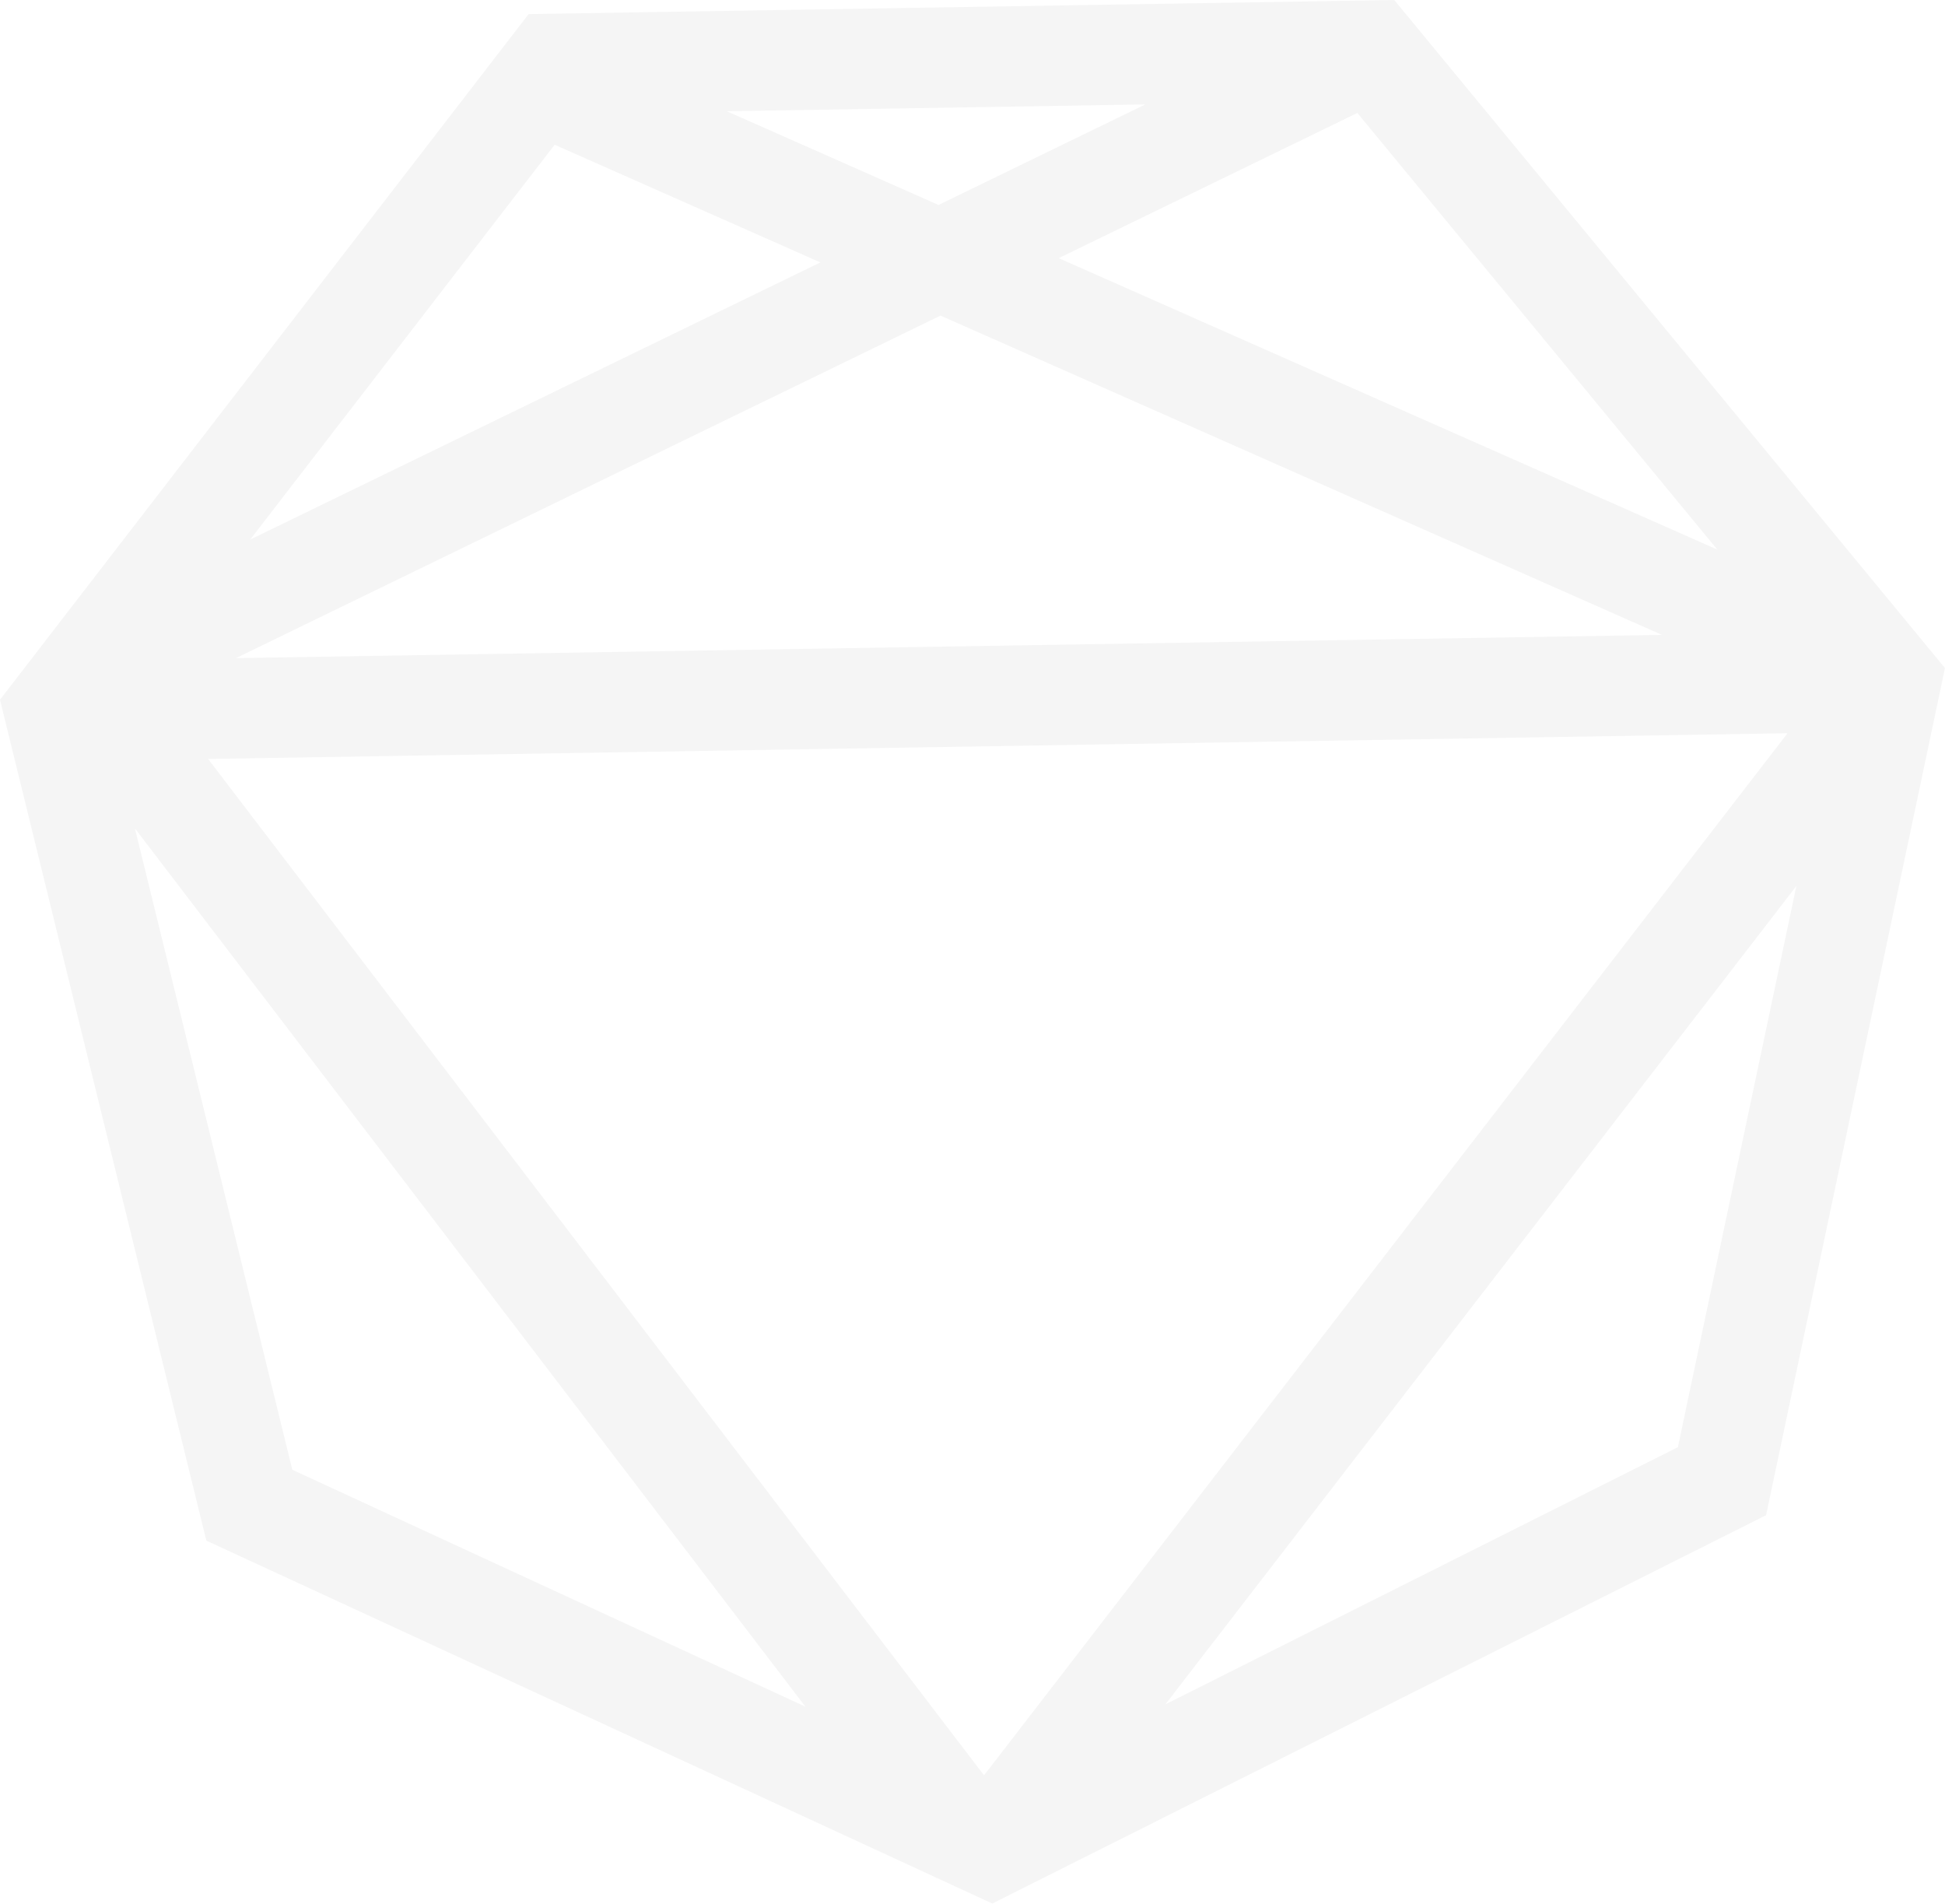
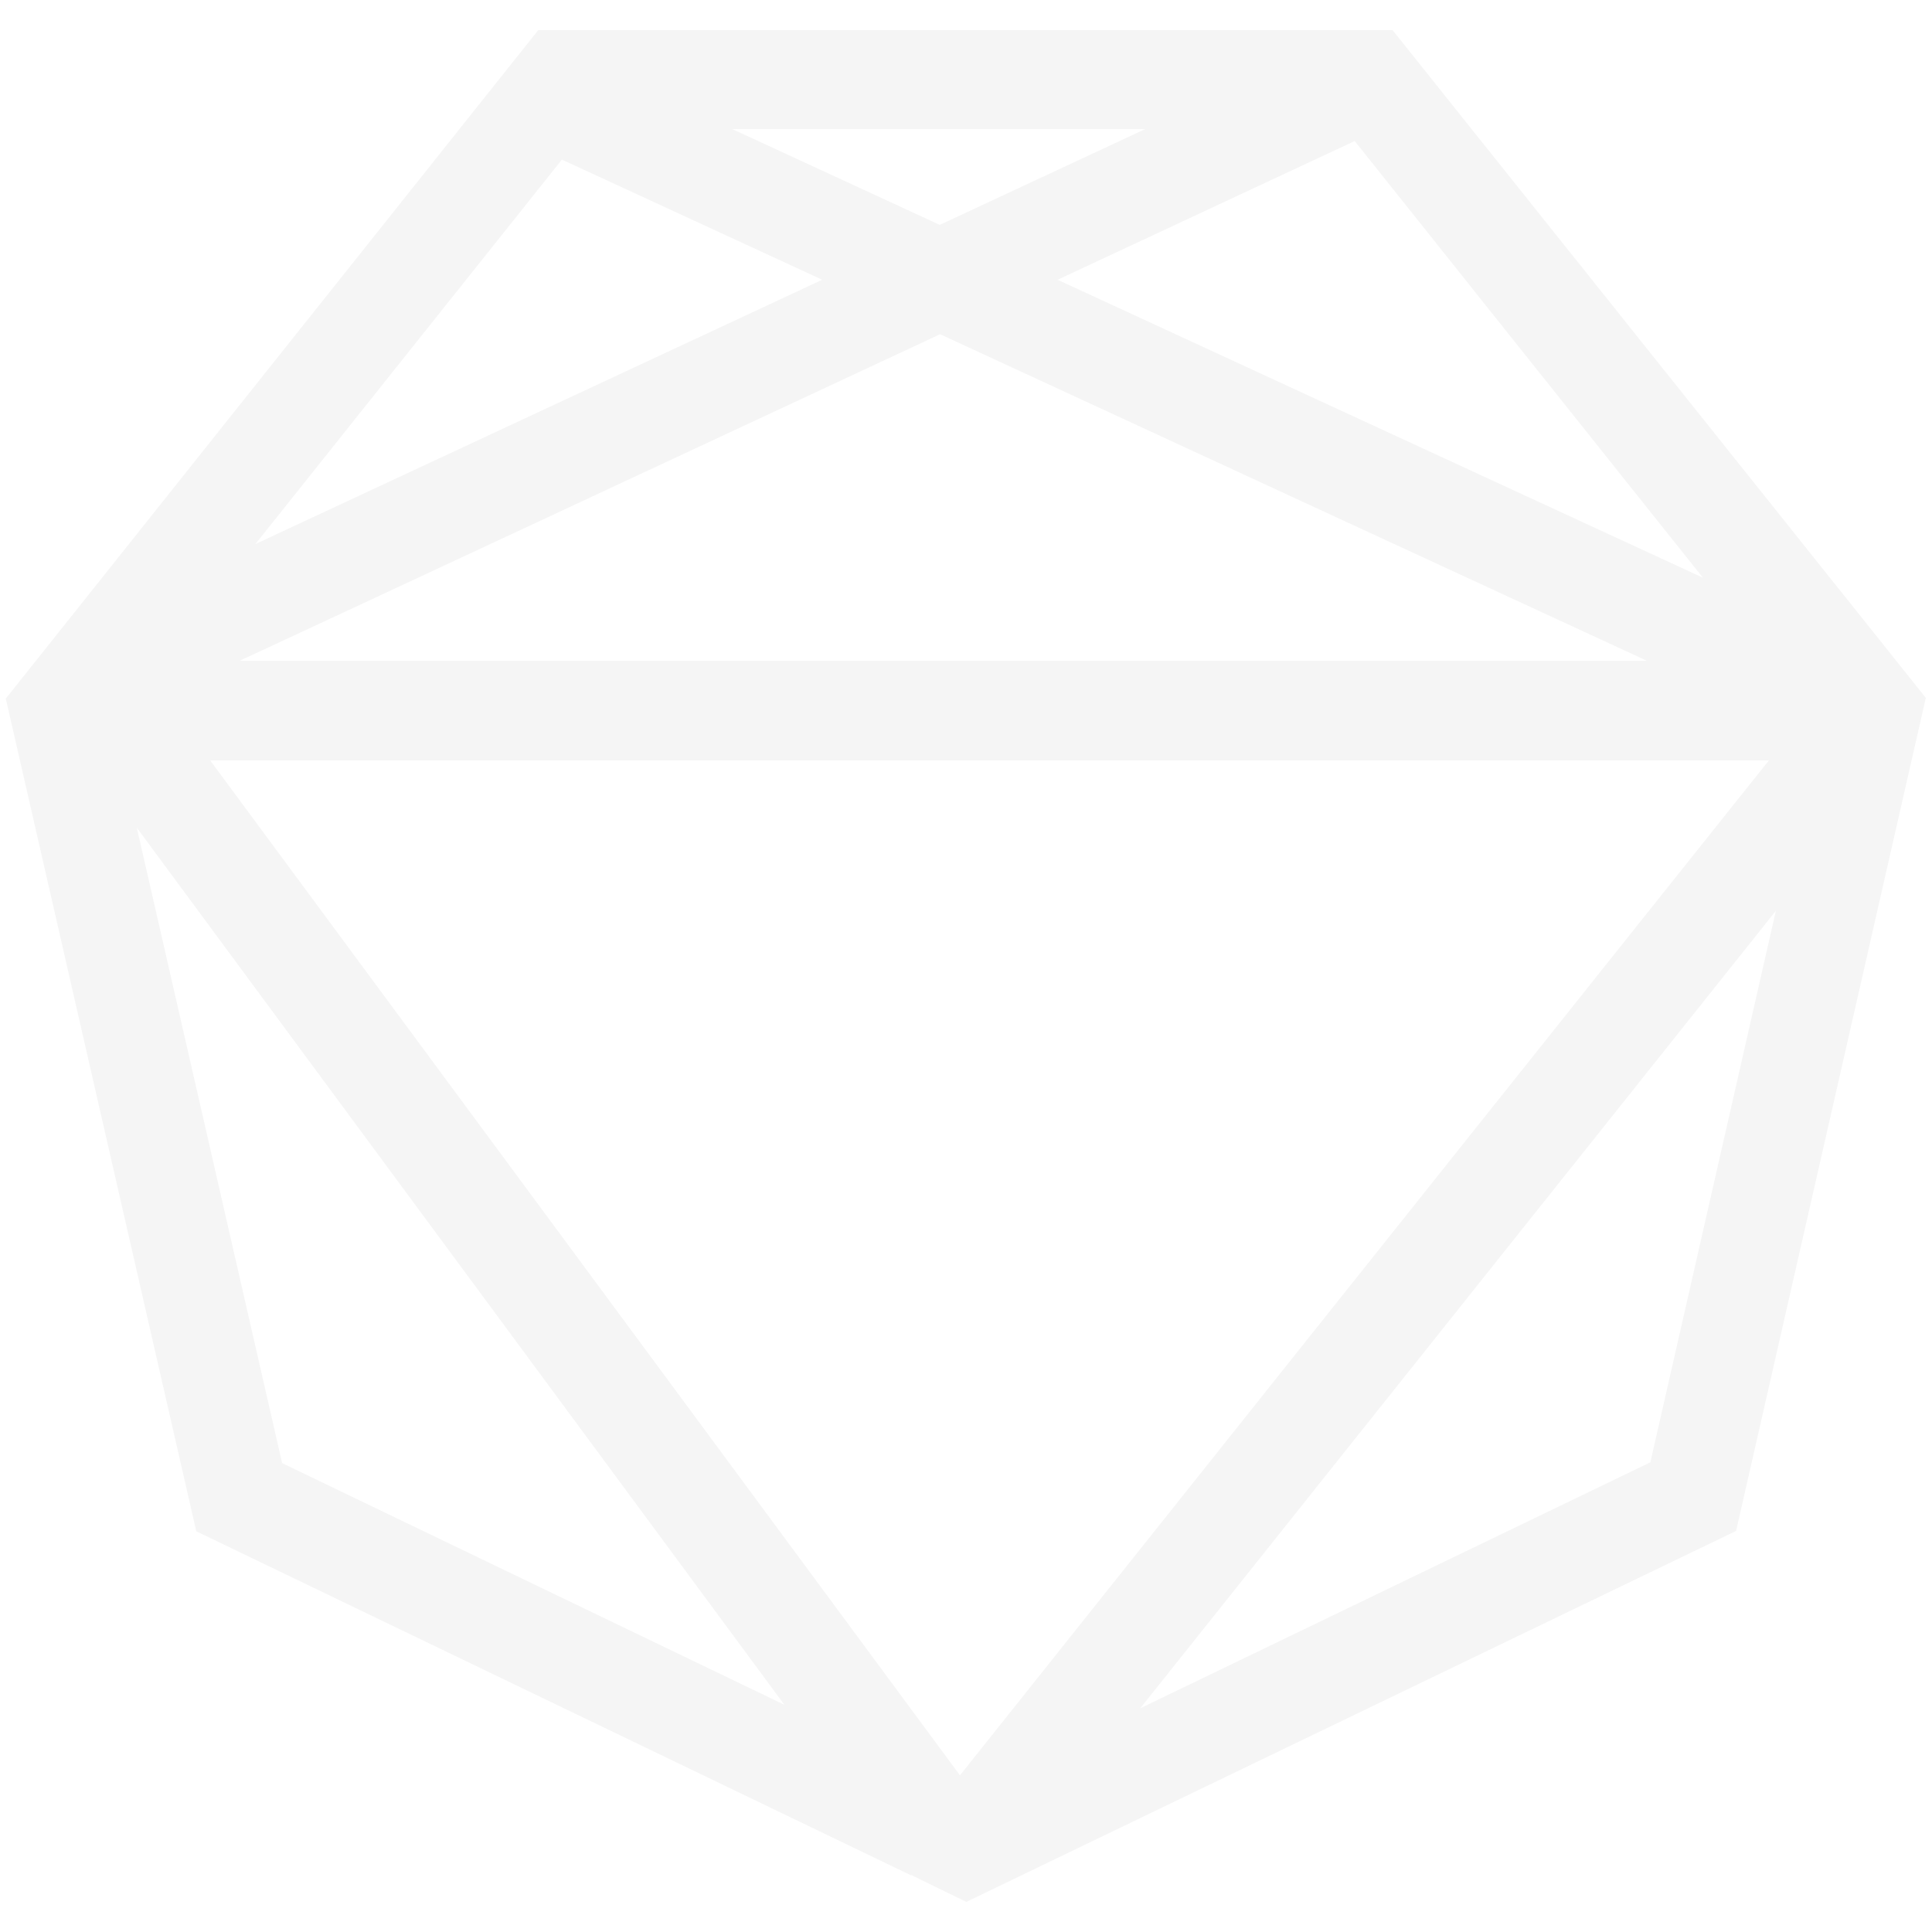
- <svg xmlns="http://www.w3.org/2000/svg" id="Layer_1" data-name="Layer 1" viewBox="0 0 484.6 474.21">
+ <svg xmlns="http://www.w3.org/2000/svg" id="Layer_1" version="1.1" viewBox="0 0 500 500">
  <defs>
    <style>
-       .cls-1 {
+       .st0 {
+         fill: none;
+       }
+ 
+       .st1 {
        fill: #f5f5f5;
-         stroke-width: 0px;
      }
    </style>
  </defs>
-   <g>
-     <path class="cls-1" d="M233.4,467.82l-.27-.12" />
-     <polygon class="cls-1" points="338.18 28.14 427.88 136.93 427.88 136.94 338.18 28.14" />
-     <path class="cls-1" d="M347.38,0l-215.67,3.51L0,174.32l51.41,209.48,181.72,83.9.27.12,13.84,6.39,192.78-96.74,44.57-211.04L347.38,0ZM427.87,136.92l-164.09-72.61,74.41-36.17,89.69,108.78ZM285.37,26.01l-51.53,25.05-52.76-23.35,104.29-1.7ZM138.19,36.06l66.21,29.31L62.34,134.42l75.85-98.36ZM234.33,78.62l179.74,79.54-355.28,5.79,175.54-85.33ZM72.83,366.15l-39.22-159.79,167.05,218.8-127.83-59.01ZM245.17,442.27L51.85,189.07l393.52-6.41-200.2,259.62ZM418.06,360.52l-127.7,64.07,157.21-203.87-29.52,139.8Z" />
-     <line class="cls-1" x1="285.37" y1="26.01" x2="181.08" y2="27.71" />
-     <line class="cls-1" x1="138.19" y1="36.06" x2="62.34" y2="134.42" />
-   </g>
-   <g>
-     <line class="cls-1" x1="445.37" y1="182.66" x2="51.85" y2="189.07" />
-     <polygon class="cls-1" points="414.08 158.15 414.07 158.15 58.8 163.94 414.08 158.15" />
-   </g>
-   <g>
-     <line class="cls-1" x1="447.58" y1="220.72" x2="290.37" y2="424.59" />
-     <line class="cls-1" x1="445.37" y1="182.66" x2="245.17" y2="442.27" />
-   </g>
-   <g>
-     <line class="cls-1" x1="245.17" y1="442.27" x2="51.85" y2="189.07" />
-     <line class="cls-1" x1="200.65" y1="425.16" x2="33.6" y2="206.36" />
-     <polygon class="cls-1" points="233.4 467.82 233.29 467.91 233.13 467.69 233.4 467.82" />
-   </g>
-   <g>
-     <line class="cls-1" x1="234.33" y1="78.62" x2="58.8" y2="163.94" />
-     <line class="cls-1" x1="204.39" y1="65.37" x2="62.34" y2="134.42" />
-     <line class="cls-1" x1="338.18" y1="28.14" x2="263.78" y2="64.31" />
-     <line class="cls-1" x1="285.37" y1="26.01" x2="233.84" y2="51.06" />
-   </g>
-   <g>
-     <polygon class="cls-1" points="234.33 78.62 414.07 158.15 414.08 158.15 234.33 78.62" />
-     <polygon class="cls-1" points="427.88 136.93 427.88 136.94 263.78 64.31 427.87 136.92 427.88 136.93" />
-     <line class="cls-1" x1="204.39" y1="65.37" x2="138.19" y2="36.06" />
-     <line class="cls-1" x1="233.84" y1="51.06" x2="181.08" y2="27.71" />
-   </g>
+   <path class="st1" d="M244.1,256.9h-.3" />
+   <path class="st1" d="M360.4,7.8h-221.1c0,0-137.8,173-137.8,173l49.3,215.5,184.9,89h.3c0,.1,14.1,6.9,14.1,6.9l199.2-96,49.1-215.6L360.4,7.8ZM440.7,149.5l-167-77.1,76.9-35.9,90.1,113h0ZM296.4,33.4l-53.2,24.8-53.7-24.8s106.9,0,106.9,0ZM145.4,41.3l67.4,31.1-146.7,68.4s79.4-99.6,79.4-99.6ZM243.3,86.5l182.9,84.5H62c0,.1,181.3-84.5,181.3-84.5ZM73,378.6l-37.6-164.4,167.6,227-130.1-62.6ZM248.4,459.4L54.4,196.8h403.4c0-.1-209.4,262.7-209.4,262.7h0ZM427,378.5l-131.9,63.6,164.5-206.4-32.5,142.8h0Z" />
+   <line class="st0" x1="296.1" y1="256" x2="191.8" y2="257.7" />
</svg>
